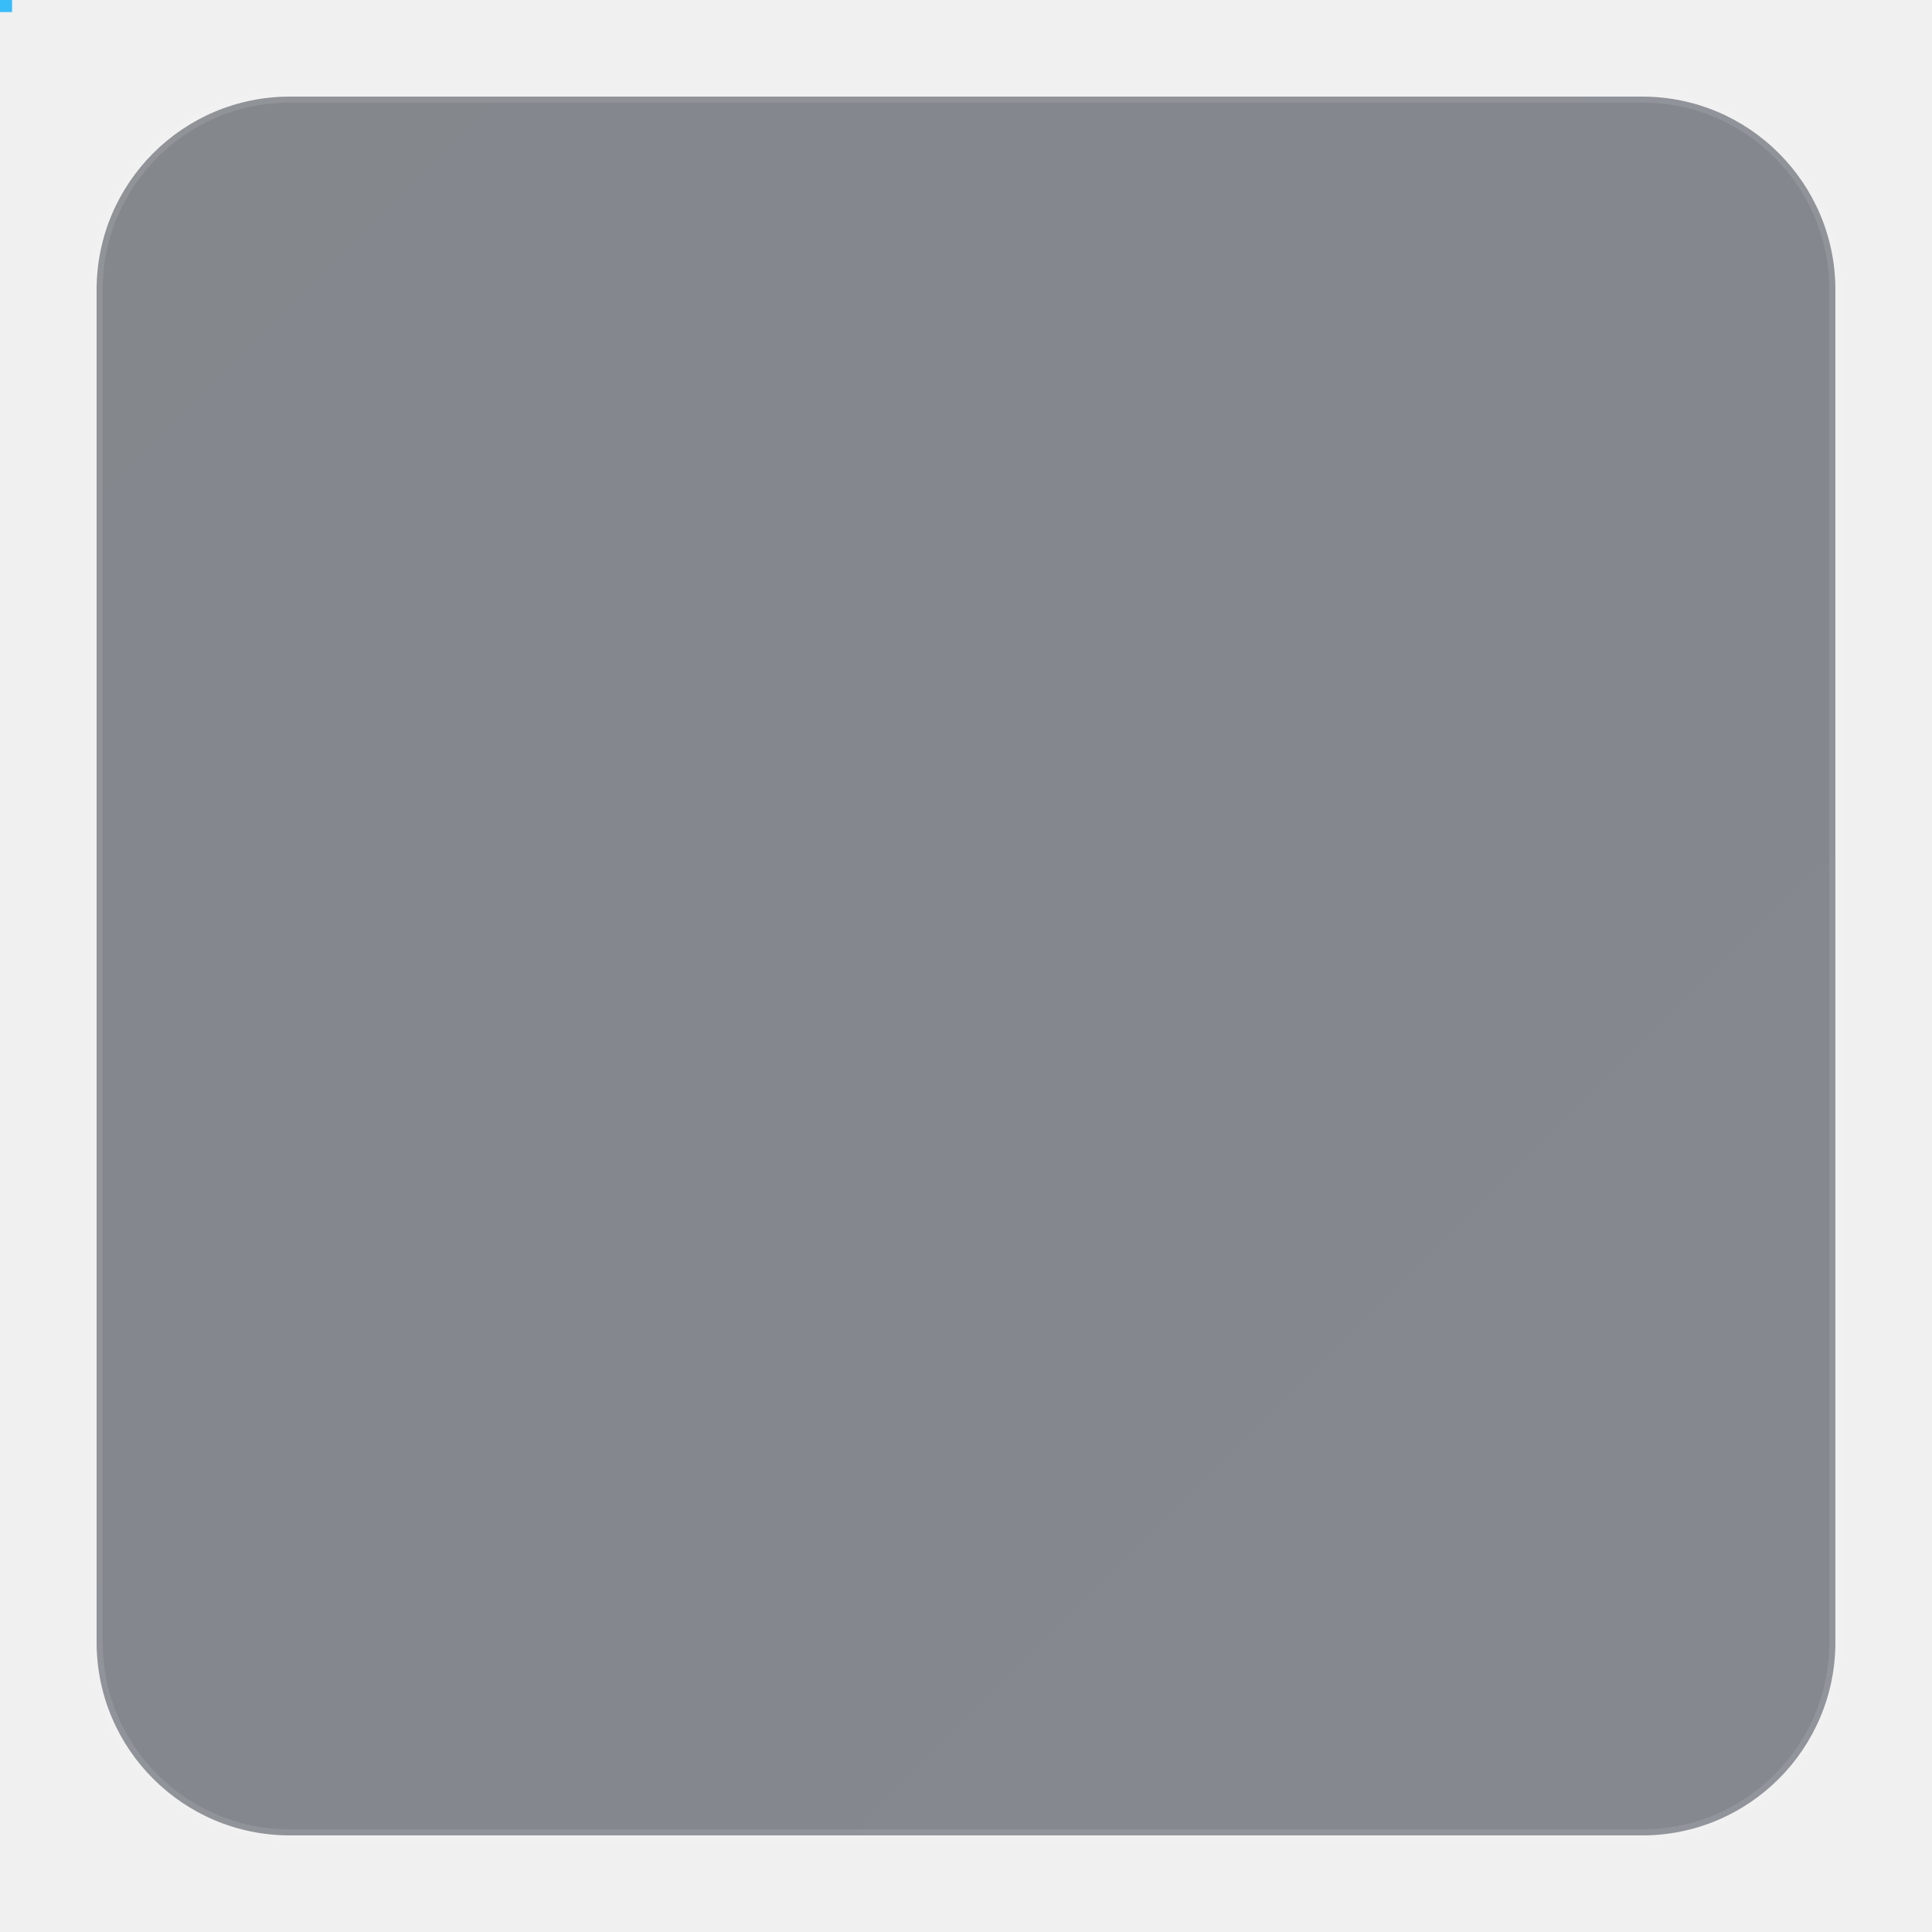
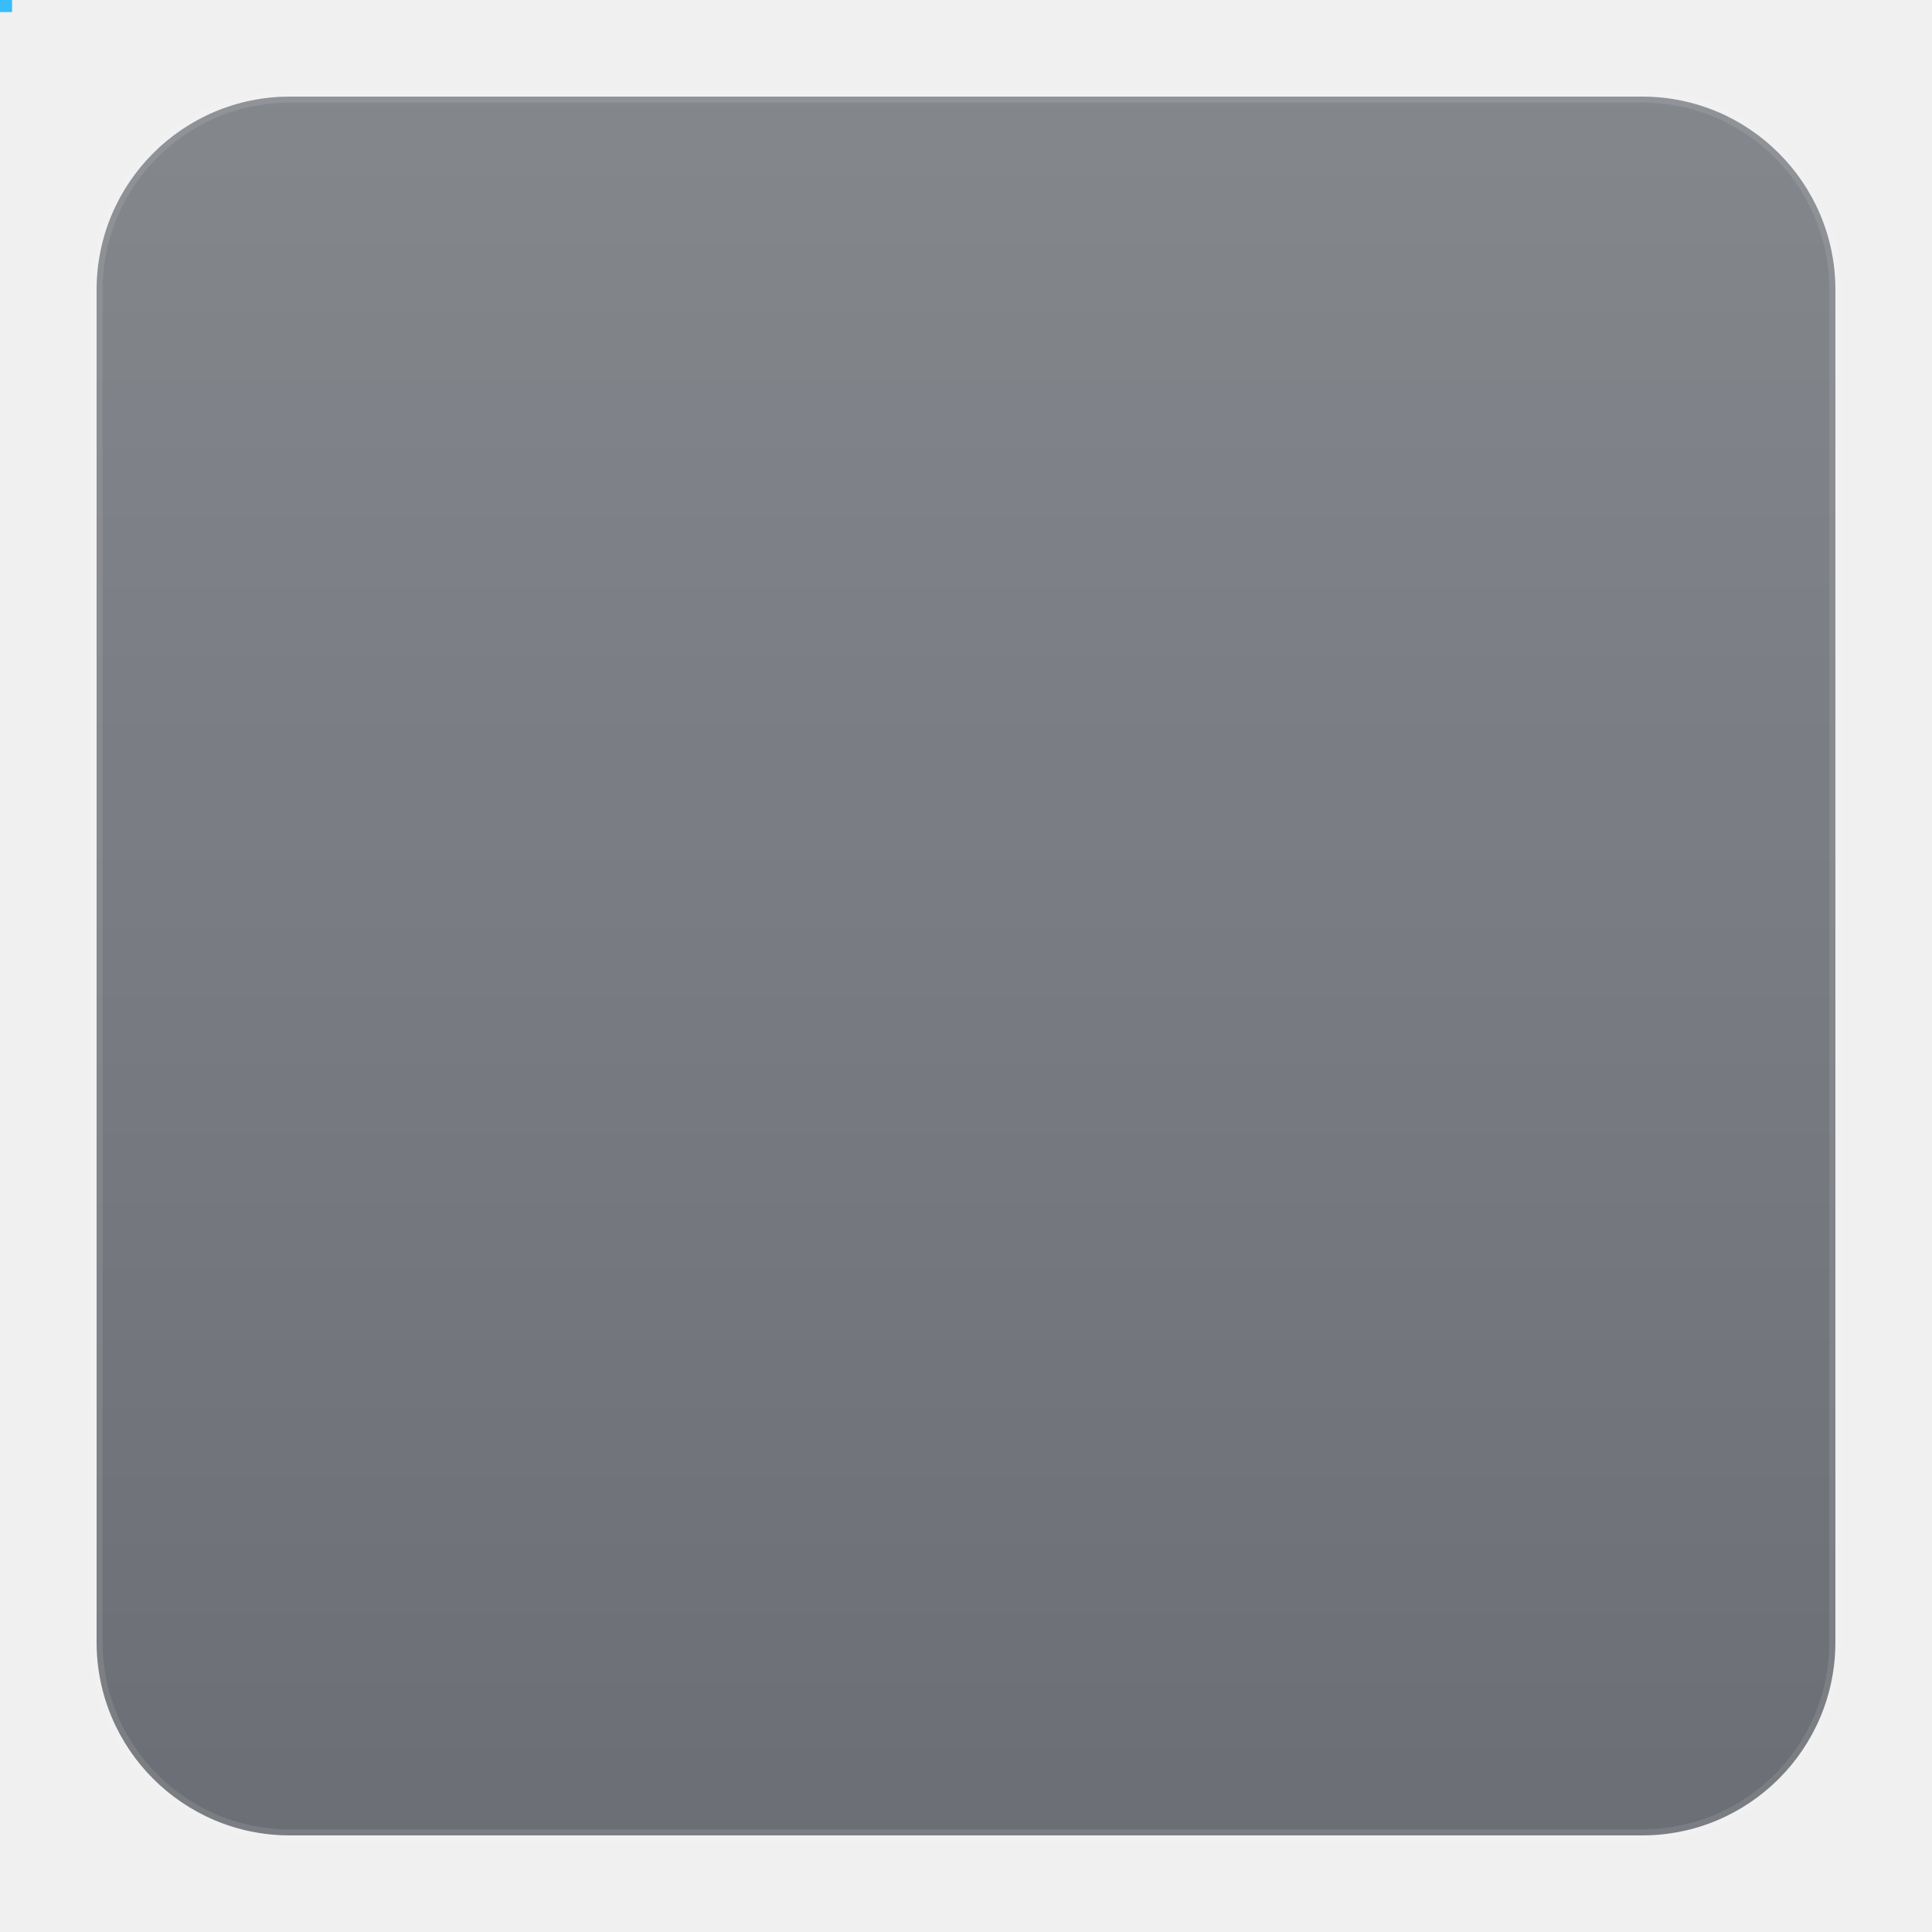
<svg xmlns="http://www.w3.org/2000/svg" width="160" height="160" viewBox="0 0 160 160">
  <defs>
-     <linearGradient id="dialogFill" x1="0%" y1="0%" x2="100%" y2="100%">
+     <linearGradient id="dialogFill" x1="0" y1="0" x2="0" y2="1">
      <stop offset="0%" stop-color="#040a16" stop-opacity="0.46" />
-       <stop offset="100%" stop-color="#060e1d" stop-opacity="0.46" />
+       <stop offset="100%" stop-color="#040a16" stop-opacity="0.56" />
    </linearGradient>
  </defs>
  <rect id="hint-apply-color-scheme" x="0" y="0" width="1" height="1" fill="#38bdf8" />
-   <rect x="8" y="8" width="144" height="144" rx="16" ry="16" fill="url(#dialogFill)" stroke="rgba(255, 255, 255, 0.1)" stroke-width="1" />
+   <rect x="8" y="8" width="144" height="144" rx="16" ry="16" fill="url(#dialogFill)" stroke="#ffffff" stroke-opacity="0.1" stroke-width="1" />
</svg>
